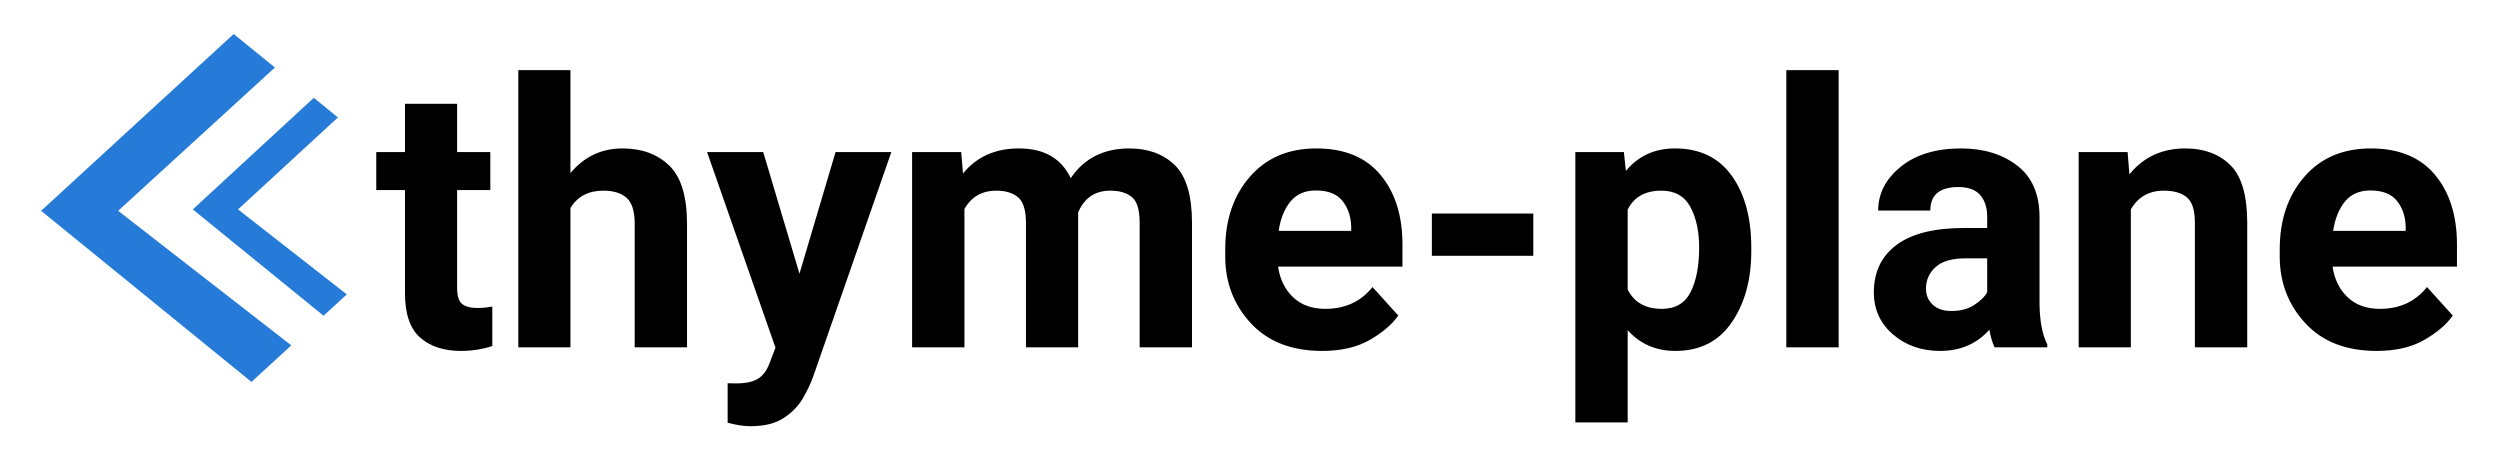
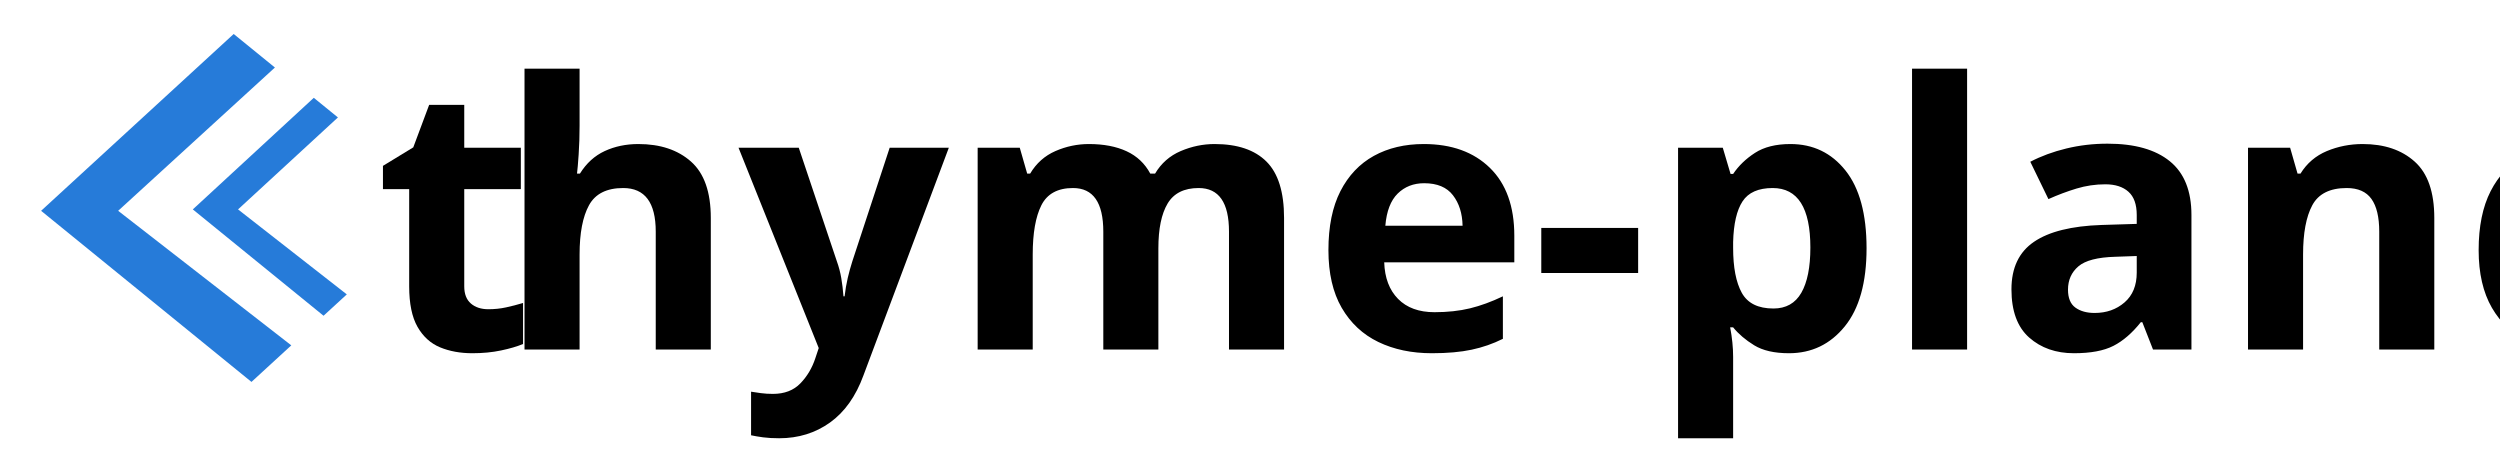
<svg xmlns="http://www.w3.org/2000/svg" width="100%" height="100%" viewBox="0 0 974 176" version="1.1" xml:space="preserve" style="fill-rule:evenodd;clip-rule:evenodd;stroke-linejoin:round;stroke-miterlimit:2;">
  <rect id="thyme-plane" x="0" y="0.314" width="973.996" height="175" style="fill:none;" />
-   <text x="145.885px" y="135.314px" style="font-family:'Roboto-Bold', 'Roboto';font-weight:700;font-size:144px;">thyme-plane</text>
+   <text x="145.885px" y="136.178px" style="font-family:'AvenirNext-Bold', 'Avenir Next', sans-serif;font-weight:700;font-size:144px;">t<tspan x="193.117px 275.629px 350.941px 477.661px 557.149px 597.757px 686.029px 722.605px 797.773px 880.141px " y="136.178px 136.178px 136.178px 136.178px 136.178px 136.178px 136.178px 136.178px 136.178px 136.178px ">hyme-plane</tspan>
+   </text>
  <g id="favicon">
    <path d="M16.013,82.129l75.032,-68.887l16.06,13.063l-61.07,55.824l67.45,52.422l-15.513,14.244l-81.959,-66.666Z" style="fill:#267bd9;" />
    <path d="M75.118,81.584l47.135,-43.479l9.402,7.647l-38.912,35.832l42.372,33.109l-9.063,8.321l-50.934,-41.43Z" style="fill:#267bd9;" />
  </g>
</svg>
